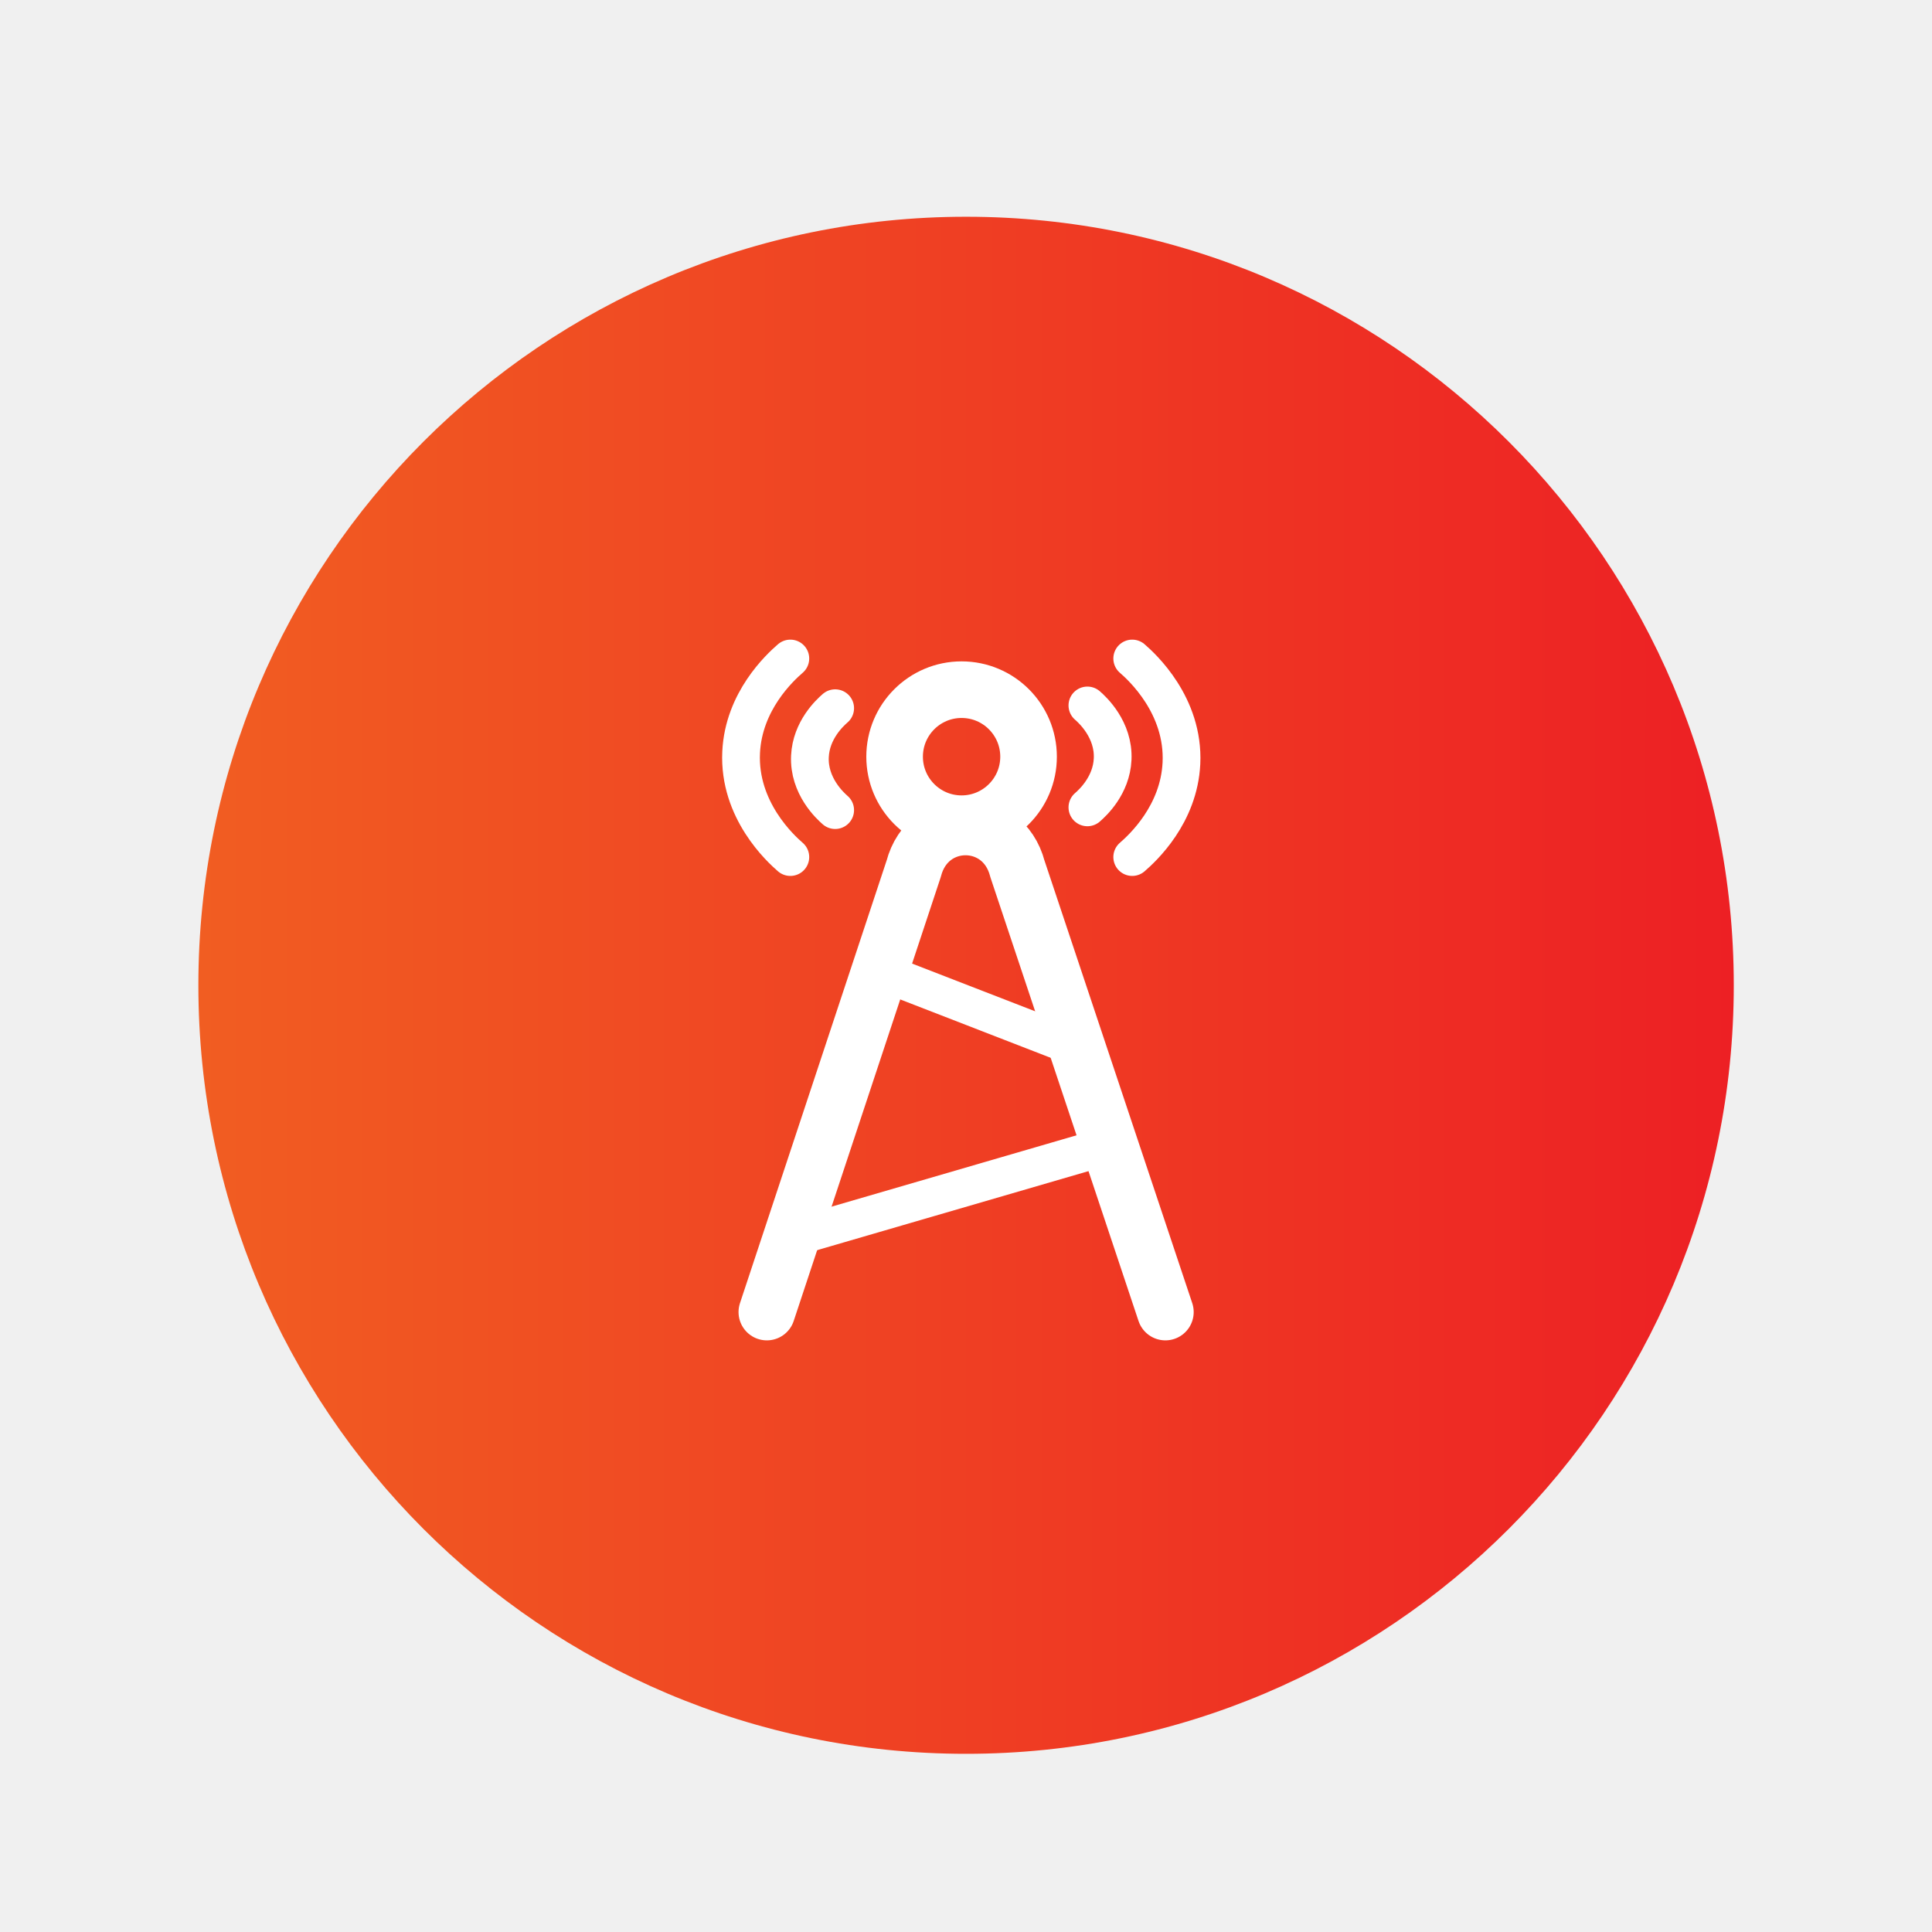
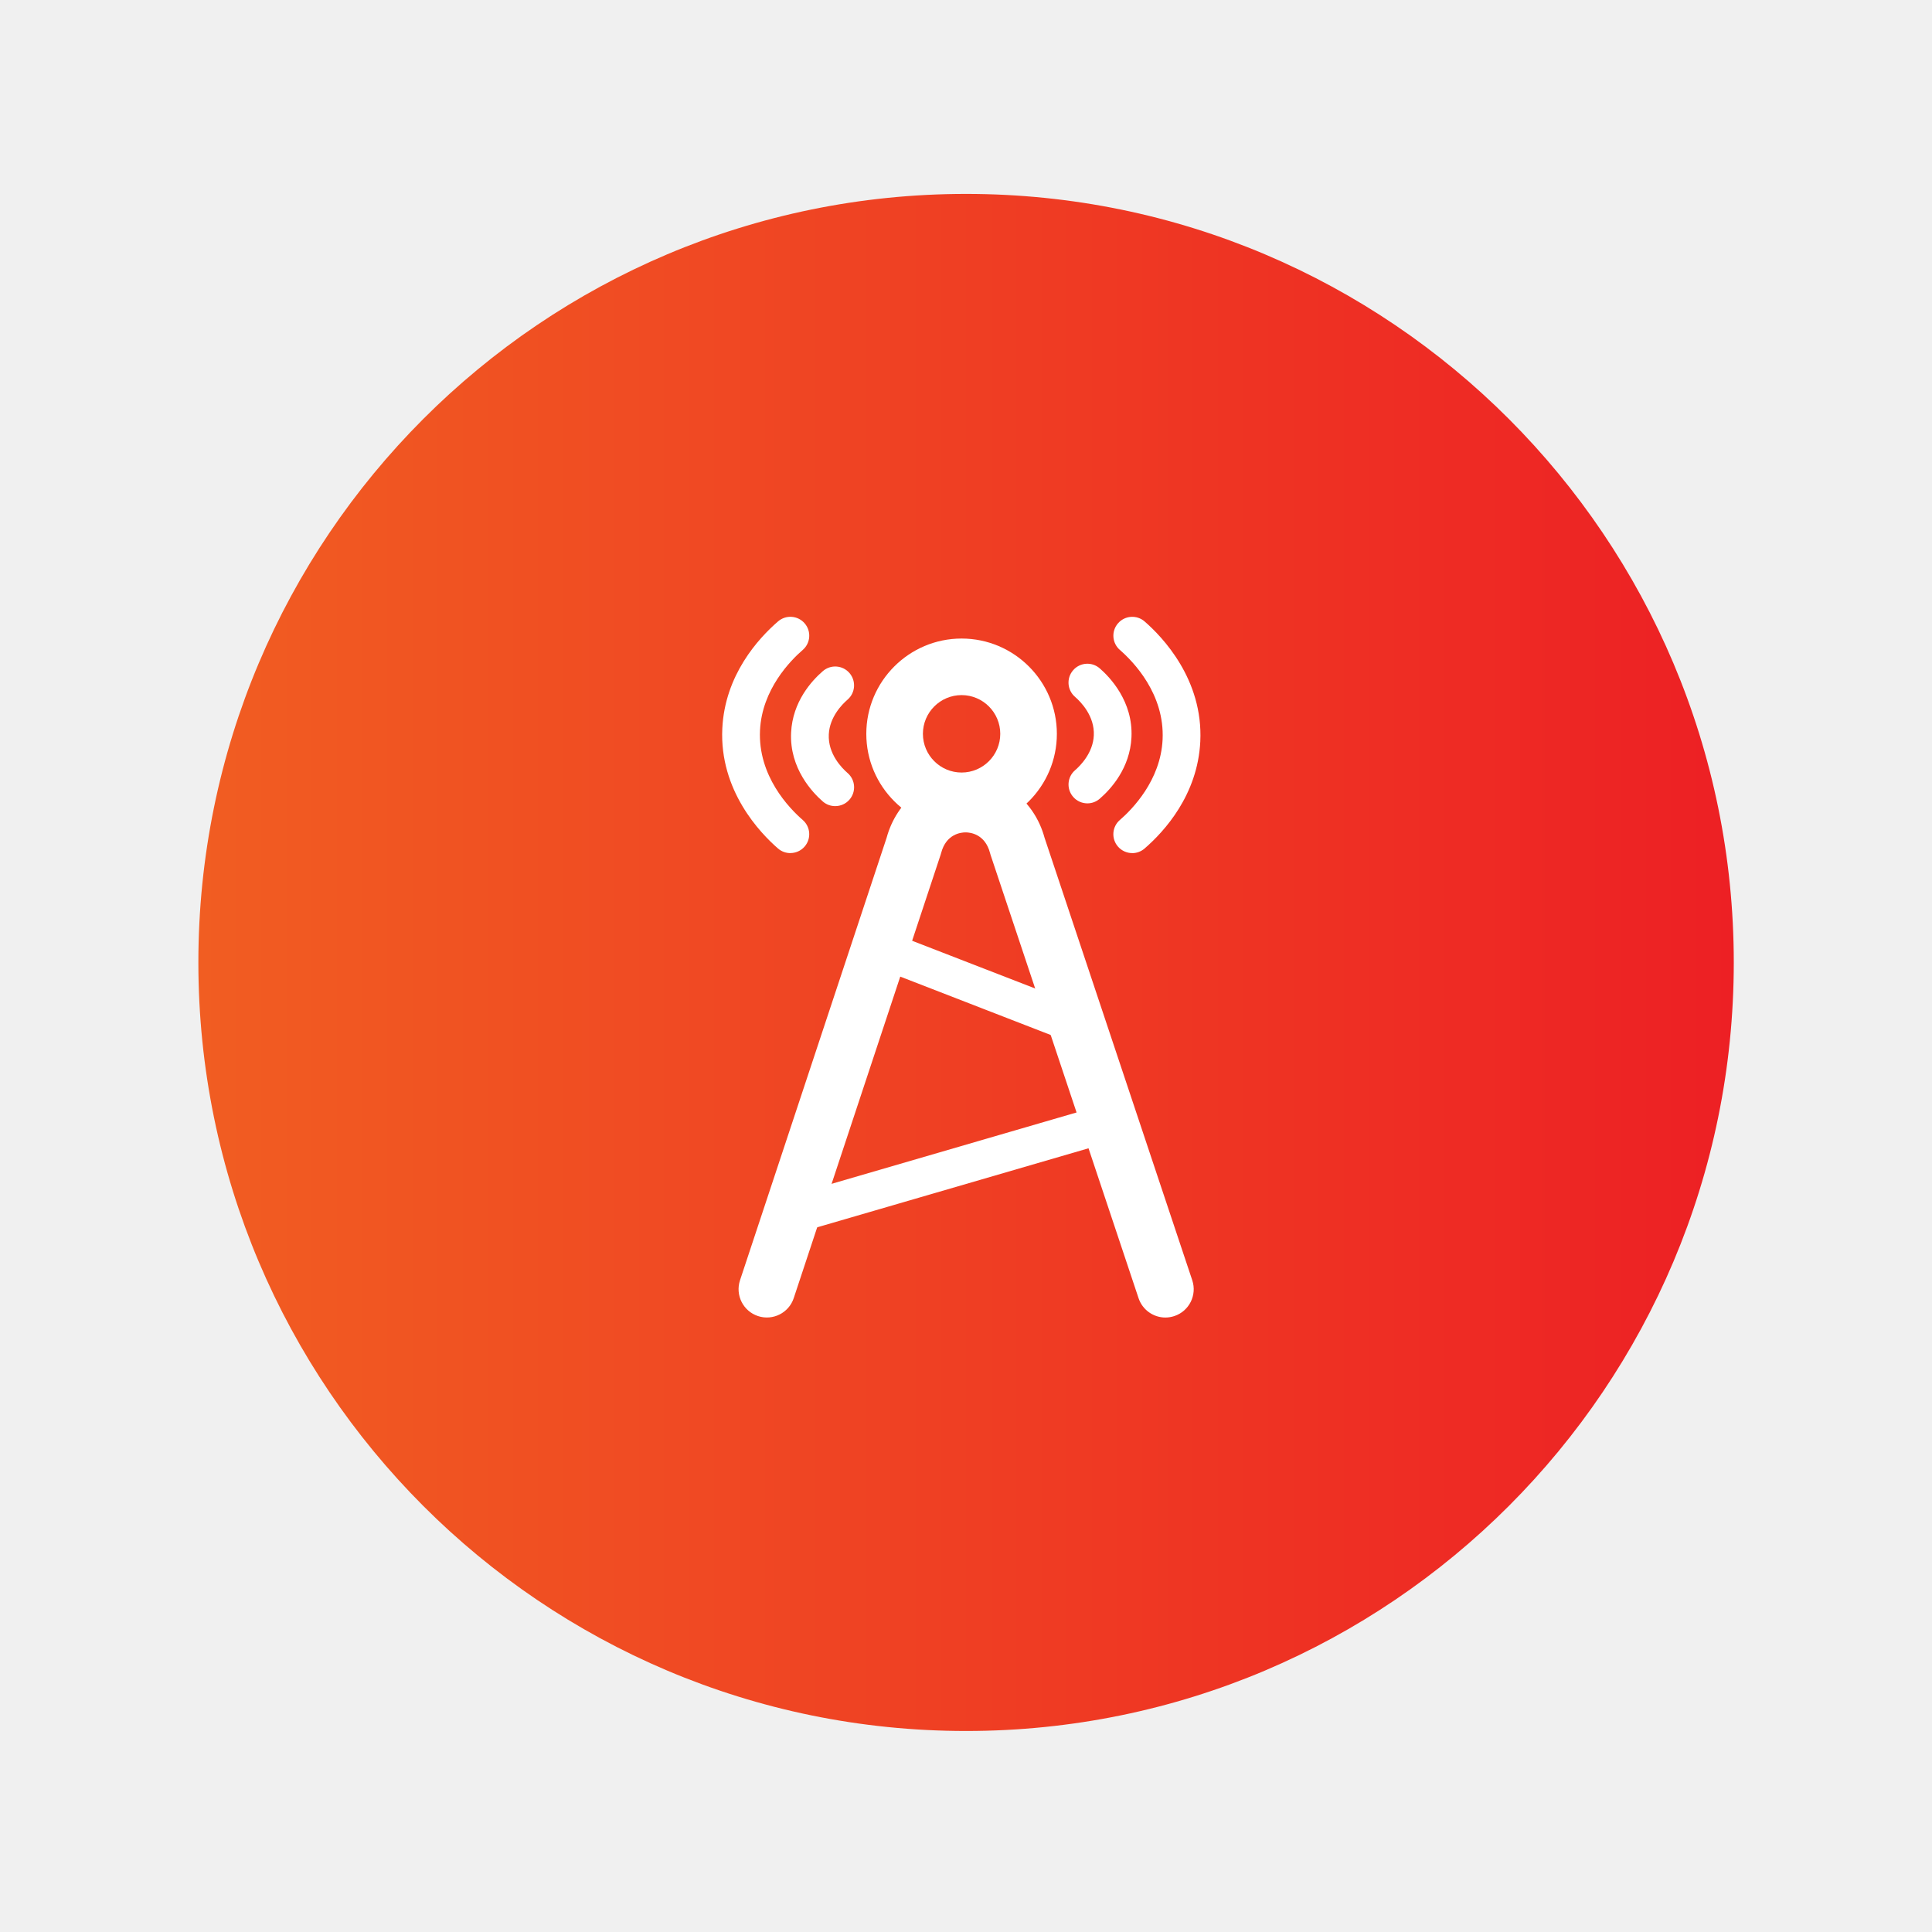
- <svg xmlns="http://www.w3.org/2000/svg" version="1.1" x="0px" y="0px" viewBox="0 0 512 512" style="enable-background:new 0 0 512 512;" xml:space="preserve">
-   <style type="text/css">
- 	.st0{display:none;}
- 	.st1{fill:url(#SVGID_1_);}
- 	.st2{fill:none;stroke:#FFFFFF;stroke-width:15;stroke-miterlimit:10;}
- 	.st3{fill:#FFFFFF;}
- 	.st4{fill:none;stroke:#FFFFFF;stroke-width:9;stroke-miterlimit:10;}
- 	.st5{fill:url(#SVGID_00000031893730956407159620000001228671907900621241_);}
- 	.st6{fill:none;stroke:#FFFFFF;stroke-width:15;stroke-linecap:round;stroke-linejoin:round;stroke-miterlimit:10;}
- 	.st7{fill:none;stroke:#FFFFFF;stroke-width:10;stroke-linecap:round;stroke-linejoin:round;stroke-miterlimit:10;}
- 	.st8{fill:url(#SVGID_00000178167002336202256030000001235362654796413113_);}
- 	.st9{fill:url(#SVGID_00000010277558742597639970000000965925537179469499_);}
- 	.st10{fill:url(#SVGID_00000039095378679495944720000012831933924950574471_);}
- 	.st11{fill:url(#SVGID_00000017510328605108709540000001338950091645805503_);}
- 	.st12{fill:url(#SVGID_00000023970145962054428230000016864966327785222028_);}
- 	.st13{fill:url(#SVGID_00000087395130151265955160000007210702252417581986_);}
- 	.st14{fill:url(#SVGID_00000142898548075072429290000006510644261291336587_);}
- 	.st15{fill:url(#SVGID_00000125566666662672236420000004645121858416949377_);}
- 	.st16{fill:url(#SVGID_00000013172326591784782590000004614351764475922093_);}
- 	.st17{fill:url(#SVGID_00000110469948667269009080000000184483038958104999_);}
- 	.st18{fill:url(#SVGID_00000064331592801970370540000015844701935840065712_);}
- 	.st19{fill:url(#SVGID_00000028325076468208242220000017840695105119882650_);}
- 	.st20{fill:url(#SVGID_00000080179472770327389740000012932234703013679290_);}
- 	.st21{fill:url(#SVGID_00000032630656830507416160000017740000054371205760_);}
- 	.st22{fill:url(#SVGID_00000000929988962428962900000017190654973602834052_);}
- 	.st23{fill:url(#SVGID_00000056410461362581761720000010899584613125531784_);}
- 	.st24{fill:url(#SVGID_00000103251959169676953600000016414002012255470762_);}
- 	.st25{fill:#BCBEC0;}
- 	.st26{fill:url(#SVGID_00000101076115815661506540000013351689878986138028_);}
- 	.st27{fill:url(#SVGID_00000067957660801849830810000007805686701375197842_);}
- 	.st28{fill-rule:evenodd;clip-rule:evenodd;fill:#FFFFFF;}
- 	.st29{fill:url(#SVGID_00000132077010897241244750000000084630919312878014_);}
- 	.st30{fill:none;stroke:#FFFFFF;stroke-width:9.809;stroke-linecap:round;stroke-linejoin:round;stroke-miterlimit:10;}
- 	.st31{fill:url(#SVGID_00000177447516632466506520000005729374529927469503_);}
- 	.st32{fill:url(#SVGID_00000072971051827686227910000012198344226689220030_);}
- 	.st33{clip-path:url(#SVGID_00000158005404678928701190000012877262345196968836_);}
- 	.st34{fill:none;stroke:#FFFFFF;stroke-width:6.402;stroke-miterlimit:10;}
- 	.st35{fill:url(#SVGID_00000126290462055261865250000017368412443955277451_);}
- 	.st36{fill:none;stroke:#FFFFFF;stroke-width:14.392;stroke-linecap:round;stroke-linejoin:round;stroke-miterlimit:10;}
- 	.st37{fill:none;stroke:#FFFFFF;stroke-width:8;stroke-linecap:round;stroke-linejoin:round;stroke-miterlimit:10;}
- 	.st38{fill:url(#SVGID_00000052808034806448351940000007142334947260882608_);}
- 	.st39{fill:#FFFFFF;stroke:#FFFFFF;stroke-width:2.918;stroke-miterlimit:10;}
- 	.st40{fill:url(#SVGID_00000156567151126252896270000000071479771882378409_);}
- 	.st41{fill:url(#SVGID_00000161595107488595176250000008178814559025058945_);}
- 	.st42{fill:url(#SVGID_00000164500603121034042960000013326297881239944852_);}
- 	.st43{fill:none;stroke:#FFFFFF;stroke-width:10.125;stroke-linecap:round;stroke-linejoin:round;stroke-miterlimit:10;}
- 	.st44{fill:url(#SVGID_00000071533467437971675040000005233309890090296481_);}
- 	.st45{fill:url(#SVGID_00000022546031586380257340000006503759046498722466_);}
- 	.st46{fill:url(#SVGID_00000163031365895649583590000017265563231536754819_);}
- 	.st47{fill:url(#SVGID_00000098913771397291975540000017276125499715505586_);}
- 	.st48{fill:#FFFFFF;stroke:#FFFFFF;stroke-width:7.968;stroke-linecap:round;stroke-linejoin:round;stroke-miterlimit:10;}
- 	.st49{fill:url(#SVGID_00000004528518037991748990000016132916238298297760_);}
- 	.st50{fill:url(#SVGID_00000090281996339023680850000004861834664971142799_);}
- 	.st51{fill:url(#SVGID_00000005225501250709697750000015751942588729021625_);}
- 	.st52{fill:url(#SVGID_00000070830788325036039060000012874727211543967678_);}
- 	.st53{fill:url(#SVGID_00000060010861825221269280000001370638203582592158_);}
- 	.st54{fill:url(#SVGID_00000165234493823428864120000015892485870542439830_);}
- 	.st55{fill:url(#SVGID_00000138543150888432694080000005167571961989630098_);}
- 	.st56{fill:url(#SVGID_00000178195575058780622580000014713462094012627615_);}
- 	.st57{fill:url(#SVGID_00000023280409994212850050000015881236693409508782_);}
- 	.st58{fill:url(#SVGID_00000103953834225008904590000000981915403301754026_);}
- 	.st59{fill:url(#SVGID_00000109025563028904500310000013210357377386914465_);}
- 	.st60{fill:url(#SVGID_00000159471182093962062280000005629558137630112940_);}
- 	.st61{fill:url(#SVGID_00000127007407755000526760000005765248552585058719_);}
- 	.st62{fill:url(#SVGID_00000014633971660871631620000008557879727705958591_);}
- 	.st63{fill:url(#SVGID_00000072241705629797502880000001946940164646259365_);}
- 	.st64{fill:url(#SVGID_00000057121974739552873960000008397624293622414504_);}
- 	.st65{fill:url(#SVGID_00000074426978872442200530000007023925243319669439_);}
- 	.st66{fill:url(#SVGID_00000132070401005385772710000000029575884549944501_);}
- 	.st67{fill:url(#SVGID_00000157995528281471375940000010303731972963839373_);}
- 	.st68{fill:url(#SVGID_00000165913388044040737280000008036286337487108489_);}
- 	.st69{fill:url(#SVGID_00000165940967798629449960000001032429723597108130_);}
- 	.st70{fill:url(#SVGID_00000142869977785791122070000010831967641742945717_);}
- 	.st71{fill:url(#SVGID_00000016755542440286957540000017119639782161784198_);}
- 	.st72{fill:url(#SVGID_00000042702919205176573130000011650578244934269349_);}
- 	.st73{clip-path:url(#SVGID_00000162315935437210369510000017784606012335372726_);}
- 	.st74{fill:url(#SVGID_00000021832766378595030560000003039907447686017708_);}
- 	.st75{fill:url(#SVGID_00000137090131752709557620000011036945744659767181_);}
- 	.st76{fill:url(#SVGID_00000151514315854529397040000000899641581127267507_);}
- 	.st77{fill:url(#SVGID_00000107555825287929420490000006600512261512277416_);}
- 	.st78{fill:url(#SVGID_00000034776944663755127320000004042967148061196441_);}
- 	.st79{fill:url(#SVGID_00000136384073009308241390000004279901447266006933_);}
- 	.st80{fill:url(#SVGID_00000165937957329978239820000011079389058746710914_);}
- 	.st81{fill:url(#SVGID_00000061464943089400899390000008985024404589444254_);}
- 	.st82{fill:url(#SVGID_00000016070254191916486660000009648343792694414733_);}
- </style>
-   <g id="GPS">
- </g>
-   <g id="References" class="st0">
- </g>
-   <g id="Icons">
+ <svg xmlns="http://www.w3.org/2000/svg" id="Icons" viewBox="0 0 512 512">
+   <defs>
+     <style>
+       .cls-1 {
+         fill: #fff;
+       }
+ 
+       .cls-2 {
+         fill: url(#New_Gradient_Swatch_1);
+       }
+     </style>
+     <linearGradient id="New_Gradient_Swatch_1" data-name="New Gradient Swatch 1" x1="52.57" y1="255.06" x2="459.47" y2="255.06" gradientUnits="userSpaceOnUse">
+       <stop offset="0" stop-color="#f15d22" />
+       <stop offset="1" stop-color="#ed2024" />
+     </linearGradient>
+   </defs>
+   <ellipse class="cls-2" cx="256.02" cy="255.06" rx="203.45" ry="203.67" />
+   <g>
    <g>
-       <linearGradient id="SVGID_1_" gradientUnits="userSpaceOnUse" x1="52.566" y1="261.113" x2="459.467" y2="261.113">
-         <stop offset="0" style="stop-color:#F15D22" />
-         <stop offset="1" style="stop-color:#ED2024" />
-       </linearGradient>
-       <ellipse class="st1" cx="256.02" cy="261.11" rx="203.45" ry="203.67" />
+       <path class="cls-1" d="M308.84,349.16c-3.14,0-6.06-1.99-7.11-5.13l-39.22-117.48c-.05-.16-.1-.32-.14-.49-1.32-5.07-5.29-5.47-6.48-5.47s-5.16.39-6.48,5.47c-.04.16-.09.32-.14.47l-38.92,117.48c-1.3,3.93-5.55,6.06-9.48,4.76-3.93-1.3-6.06-5.55-4.76-9.48l38.85-117.26c2.67-9.84,11.05-16.43,20.93-16.43s18.25,6.59,20.93,16.42l39.14,117.26c1.31,3.93-.81,8.18-4.74,9.49-.79.26-1.59.39-2.38.39Z" />
+       <path class="cls-1" d="M254.83,219.74c-13.92,0-25.25-11.33-25.25-25.26s11.33-25.26,25.25-25.26,25.25,11.33,25.25,25.26-11.33,25.26-25.25,25.26ZM254.83,184.21c-5.65,0-10.25,4.6-10.25,10.26s4.6,10.26,10.25,10.26,10.25-4.6,10.25-10.26-4.6-10.26-10.25-10.26Z" />
      <g>
-         <g>
-           <path class="st6" d="M308.84,347.71l-39.22-117.48c-3.84-14.77-23.64-14.77-27.48,0l-38.92,117.48" />
-           <ellipse class="st2" cx="254.83" cy="200.53" rx="17.75" ry="17.76" />
-           <g>
-             <path class="st7" d="M221.33,214.69c-1.28-1.11-7.07-6.38-6.69-14.26c0.33-6.94,5.24-11.49,6.69-12.75" />
-             <path class="st7" d="M209.45,227.13c-2.5-2.16-13.78-12.42-13.04-27.78c0.65-13.52,10.21-22.39,13.04-24.84" />
-           </g>
-           <g>
-             <path class="st7" d="M288.17,186.95c1.28,1.11,7.07,6.38,6.69,14.26c-0.33,6.94-5.24,11.49-6.69,12.75" />
-             <path class="st7" d="M300.05,174.51c2.5,2.16,13.78,12.42,13.04,27.78c-0.65,13.52-10.21,22.39-13.04,24.84" />
-           </g>
-         </g>
-         <line class="st7" x1="213.59" y1="326.96" x2="293.59" y2="303.66" />
-         <line class="st7" x1="235.3" y1="258.23" x2="285.8" y2="277.82" />
+         <path class="cls-1" d="M221.33,213.63c-1.16,0-2.33-.4-3.27-1.22-2.68-2.33-8.87-8.76-8.41-18.27.39-8.18,5.44-13.72,8.42-16.29,2.09-1.81,5.25-1.58,7.05.51s1.58,5.25-.51,7.05c-1.42,1.23-4.75,4.58-4.97,9.21-.25,5.13,3.4,8.87,4.98,10.24,2.09,1.81,2.31,4.97.5,7.05-.99,1.14-2.38,1.72-3.78,1.72Z" />
+         <path class="cls-1" d="M209.45,226.08c-1.16,0-2.33-.4-3.27-1.22-4.7-4.08-15.55-15.34-14.76-31.8.68-14.17,9.54-23.86,14.77-28.38,2.09-1.81,5.25-1.58,7.05.51,1.81,2.09,1.58,5.25-.51,7.05-3.23,2.79-10.8,10.46-11.32,21.3-.58,12.08,7.73,20.64,11.32,23.76,2.09,1.81,2.31,4.97.5,7.05-.99,1.14-2.38,1.72-3.78,1.72Z" />
+       </g>
+       <g>
+         <path class="cls-1" d="M288.17,212.9c-1.4,0-2.8-.59-3.78-1.73-1.81-2.09-1.58-5.25.51-7.05,1.42-1.23,4.75-4.58,4.97-9.21.25-5.13-3.4-8.87-4.98-10.24-2.09-1.81-2.31-4.97-.5-7.05,1.81-2.09,4.97-2.31,7.05-.5,2.68,2.33,8.87,8.76,8.41,18.27-.39,8.18-5.44,13.72-8.42,16.29-.95.82-2.11,1.22-3.27,1.22Z" />
+         <path class="cls-1" d="M300.05,226.08c-1.4,0-2.79-.59-3.78-1.73-1.81-2.09-1.58-5.25.51-7.05,3.23-2.79,10.8-10.46,11.32-21.3.58-12.08-7.73-20.64-11.32-23.76-2.09-1.81-2.31-4.97-.5-7.05,1.81-2.09,4.97-2.31,7.05-.5,4.7,4.08,15.55,15.34,14.76,31.8-.68,14.17-9.54,23.86-14.77,28.38-.95.82-2.11,1.22-3.27,1.22Z" />
      </g>
    </g>
+     <path class="cls-1" d="M213.59,325.91c-2.17,0-4.16-1.42-4.8-3.6-.77-2.65.75-5.43,3.4-6.2l80-23.3c2.65-.77,5.43.75,6.2,3.4s-.75,5.43-3.4,6.2l-80,23.3c-.47.14-.94.2-1.4.2Z" />
+     <path class="cls-1" d="M285.8,276.77c-.6,0-1.21-.11-1.81-.34l-50.5-19.59c-2.57-1-3.85-3.9-2.85-6.47s3.9-3.85,6.47-2.85l50.5,19.59c2.57,1,3.85,3.9,2.85,6.47-.77,1.98-2.66,3.19-4.66,3.19Z" />
  </g>
</svg>
